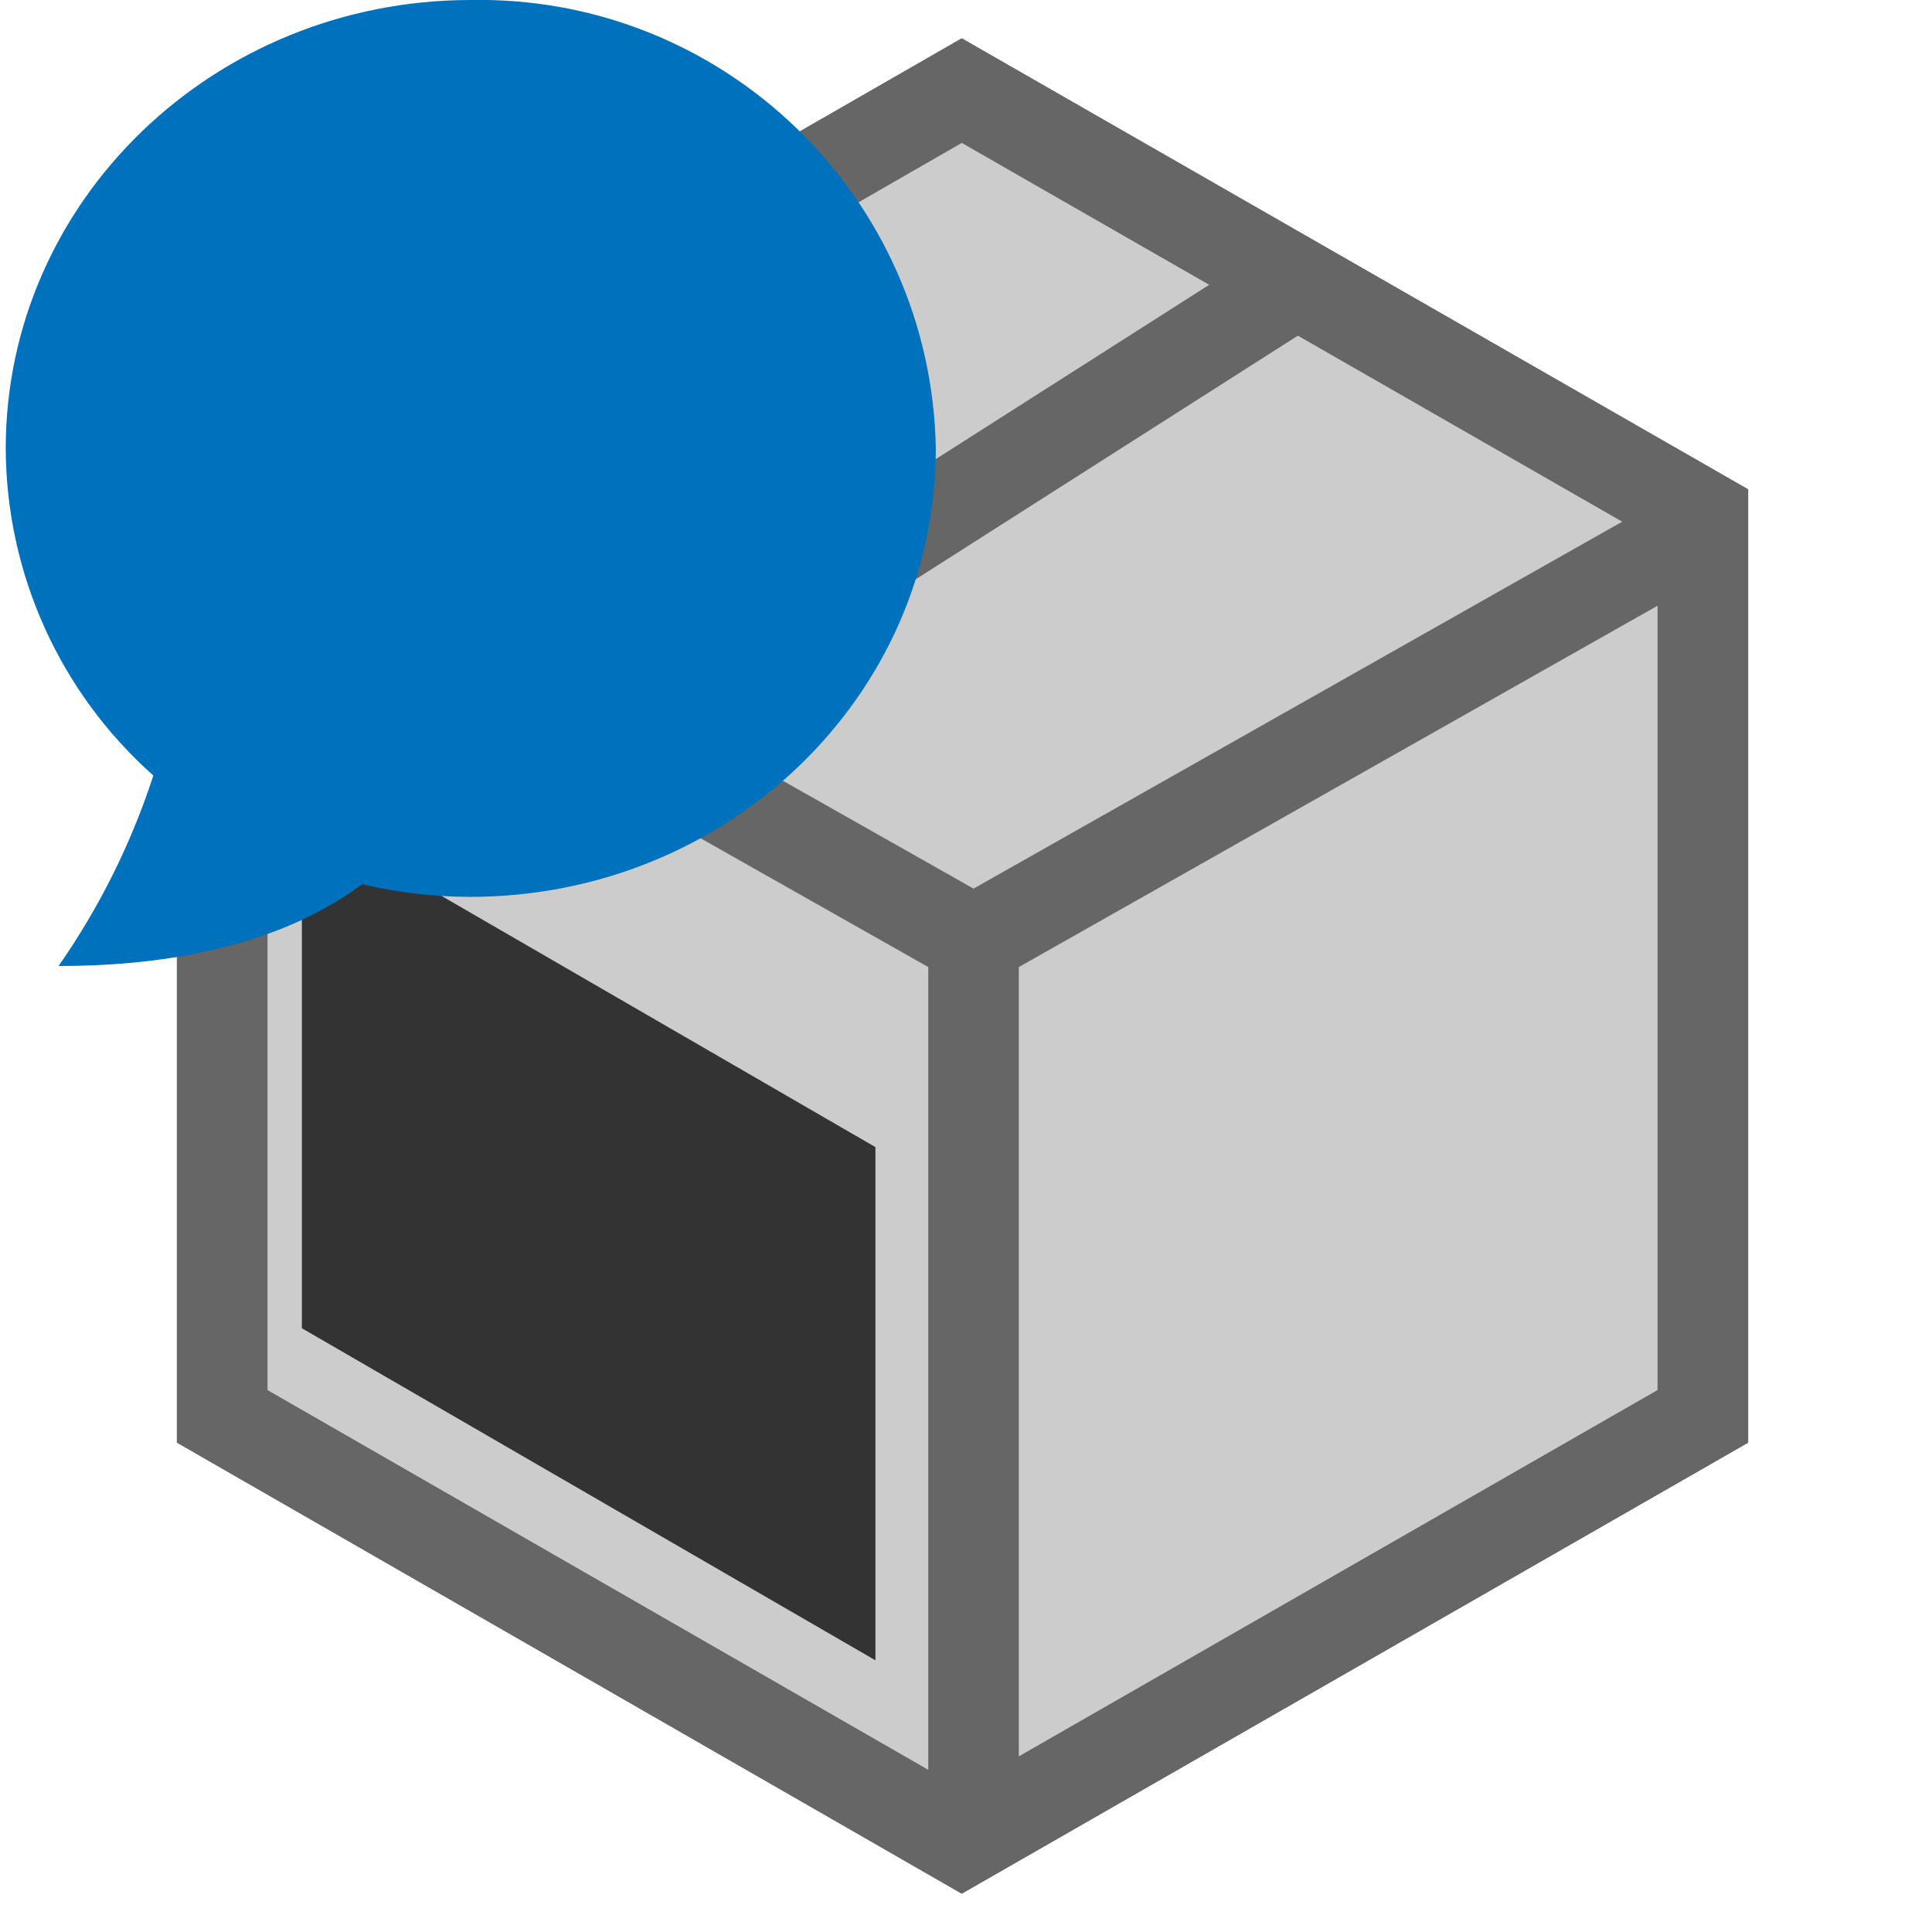
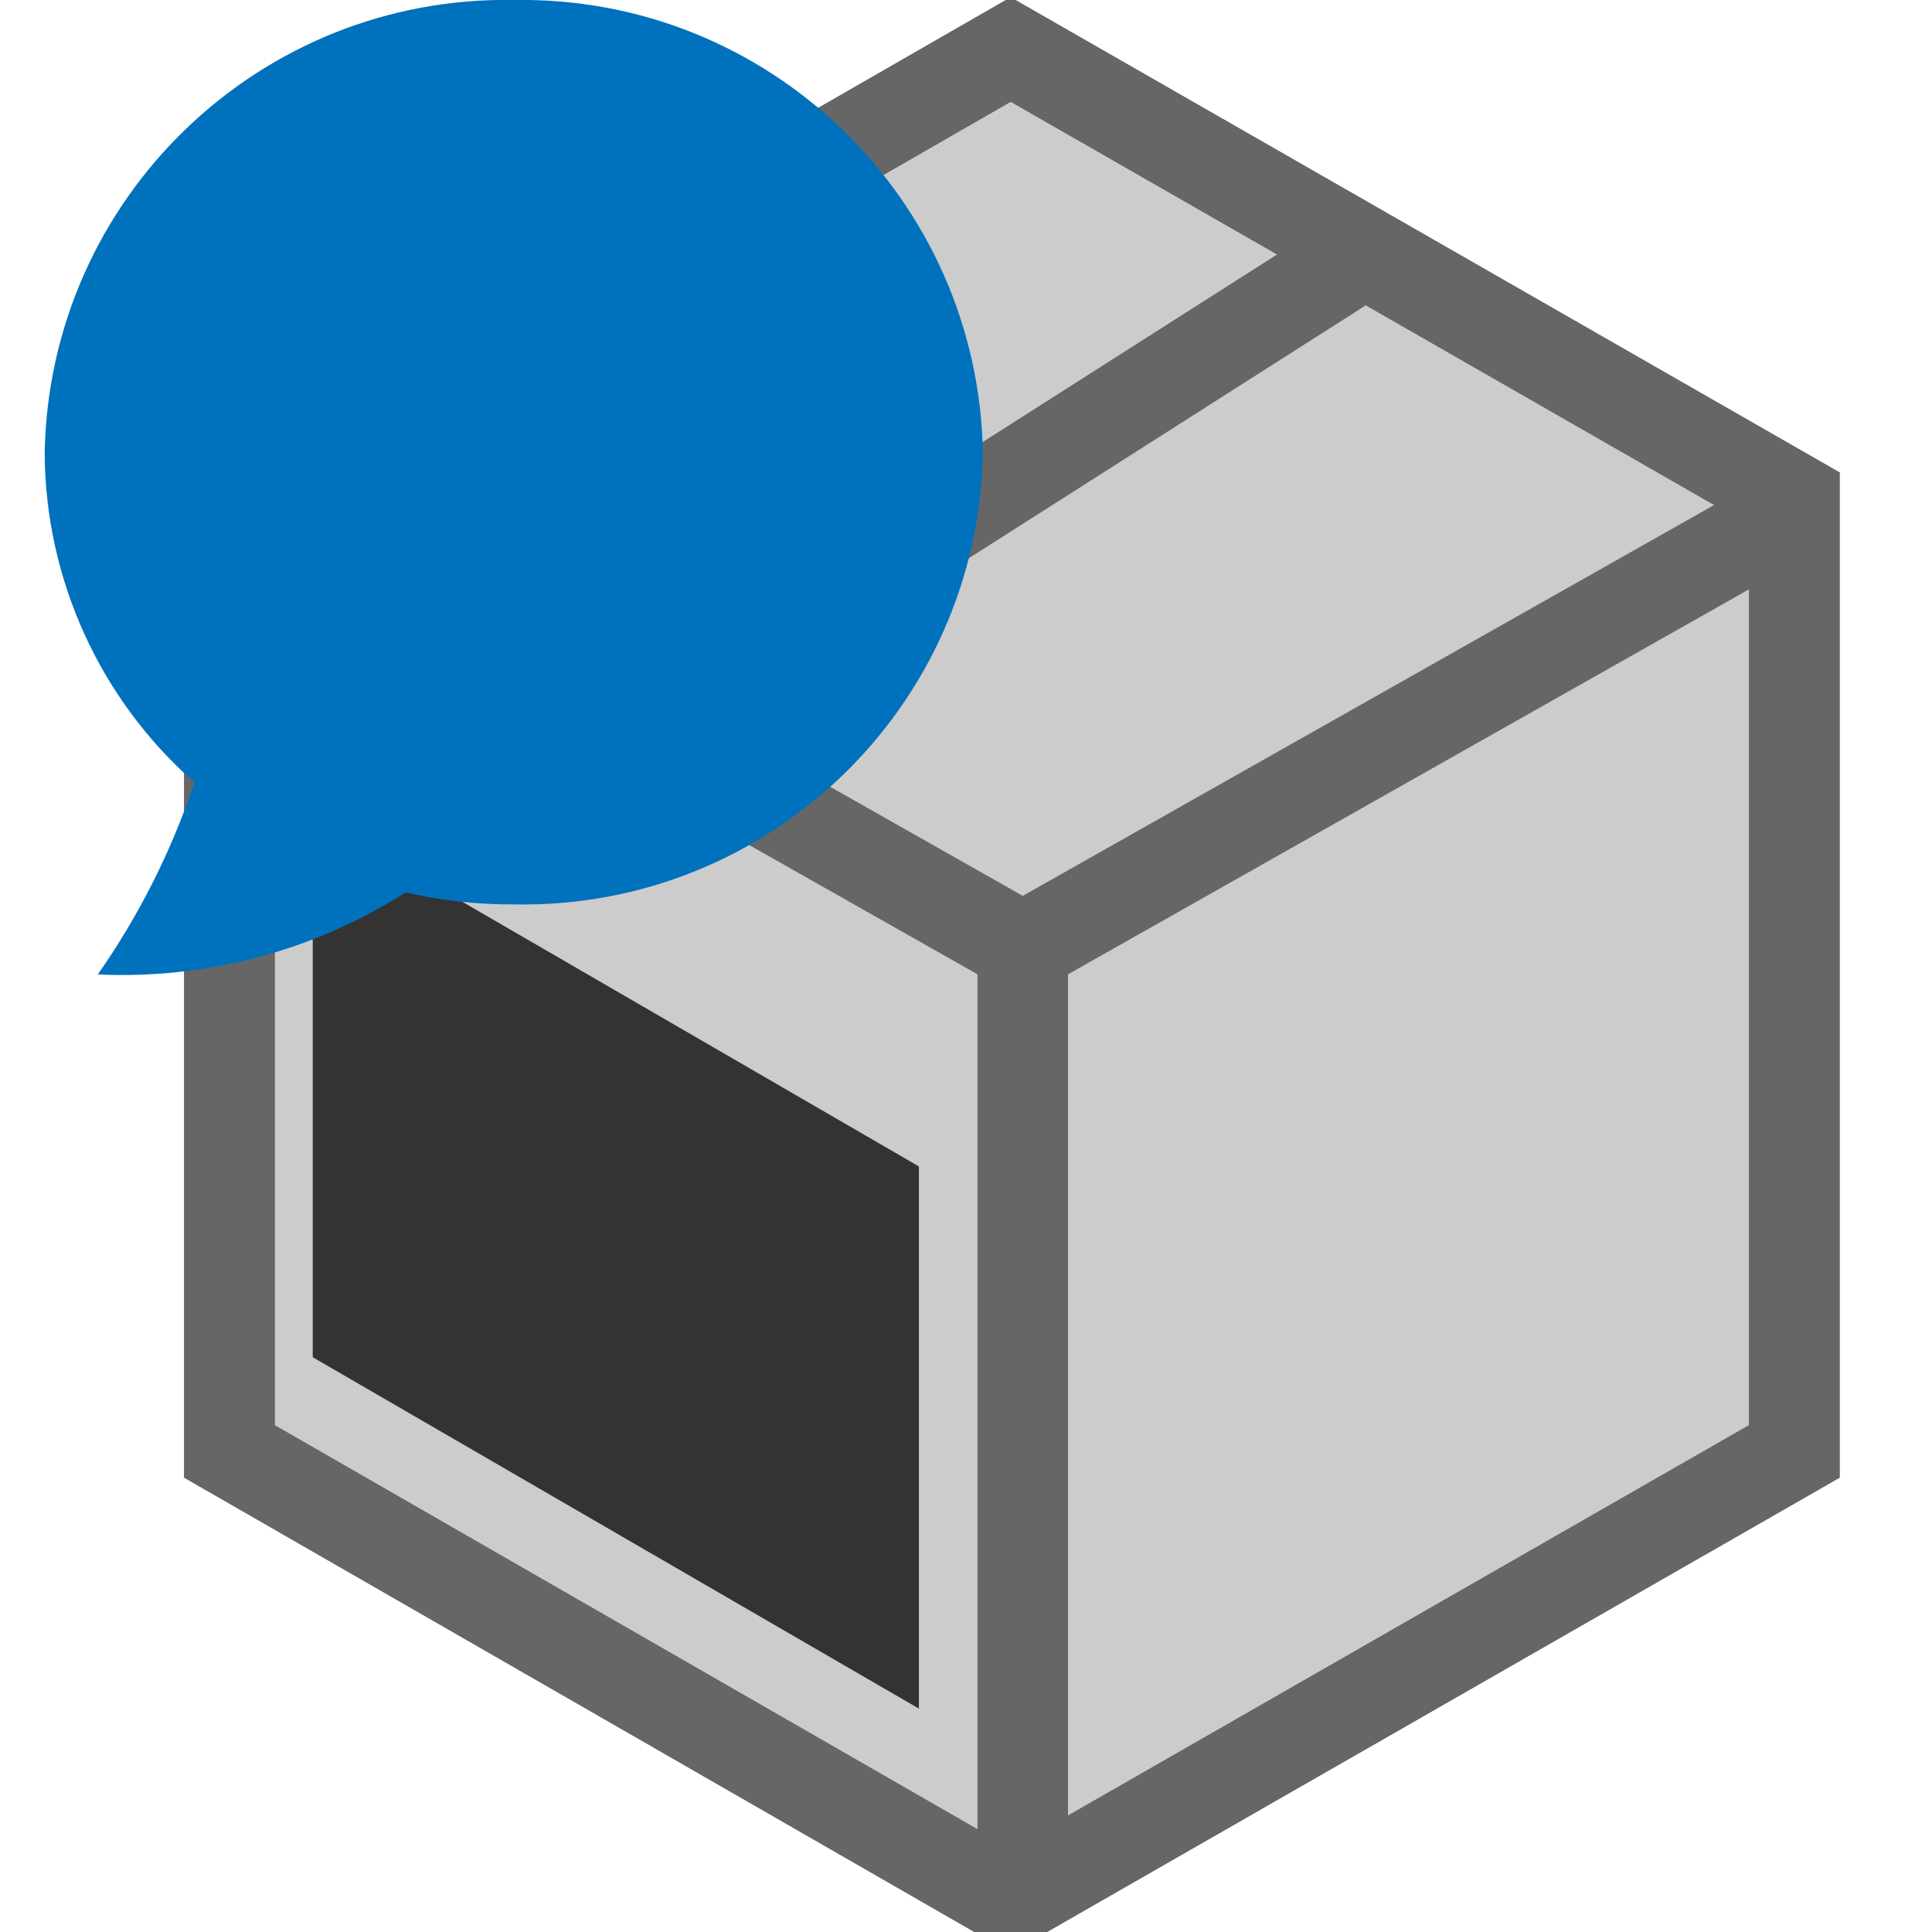
- <svg xmlns="http://www.w3.org/2000/svg" id="kombi-icons" viewBox="0 0 64 64">
-   <polygon id="_Pfad_" data-name="&lt;Pfad&gt;" points="31.86 3 56.41 17.08 56.41 46.92 31.86 61 7.36 46.92 7.36 17.08 31.86 3" style="fill:#ccc;stroke:#666;stroke-miterlimit:10;stroke-width:3px" />
-   <polygon id="_Pfad_2" data-name="&lt;Pfad&gt;" points="31.86 3 56.41 17.08 56.41 46.92 31.86 61 7.36 46.92 7.36 17.08 31.86 3" style="fill:none;stroke:#666;stroke-miterlimit:10;stroke-width:3px" />
-   <polyline id="_Pfad_3" data-name="&lt;Pfad&gt;" points="7.36 17.08 32.25 31.16 57.14 17.08" style="fill:none;stroke:#666;stroke-miterlimit:10;stroke-width:3px" />
-   <line id="_Pfad_4" data-name="&lt;Pfad&gt;" x1="43.23" y1="9.19" x2="19.81" y2="24.12" style="fill:none;stroke:#666;stroke-miterlimit:10;stroke-width:3px" />
-   <line id="_Pfad_5" data-name="&lt;Pfad&gt;" x1="32.25" y1="31.16" x2="32.25" y2="61" style="fill:none;stroke:#666;stroke-miterlimit:10;stroke-width:3px" />
-   <polygon points="29 55 10 44 10 27 29 38 29 55" style="fill:#333" />
-   <path d="M31,14.86A15.13,15.13,0,0,0,15.6,0C7.09,0,.19,6.65.19,14.86A14.56,14.56,0,0,0,5.08,25.69,24,24,0,0,1,1.94,32C5,32,9,31.52,12,29.29a15.57,15.57,0,0,0,3.57.42C24.1,29.71,31,23.06,31,14.86Z" style="fill:#0071bc" />
+ <svg xmlns="http://www.w3.org/2000/svg" viewBox="0 0 16 16">
+   <g id="table">
+     <polygon id="_Pfad_" data-name="&lt;Pfad&gt;" points="8.37 0.41 14.86 4.13 14.86 12.02 8.37 15.74 1.9 12.02 1.9 4.13 8.37 0.41" style="fill:#ccc;stroke:#666;stroke-miterlimit:10;stroke-width:0.75px" />
+     <polygon id="_Pfad_2" data-name="&lt;Pfad&gt;" points="8.37 0.41 14.86 4.13 14.86 12.02 8.37 15.74 1.9 12.02 1.9 4.13 8.37 0.41" style="fill:none;stroke:#666;stroke-miterlimit:10;stroke-width:0.75px" />
+     <polyline id="_Pfad_3" data-name="&lt;Pfad&gt;" points="1.9 4.13 8.47 7.85 15.05 4.13" style="fill:none;stroke:#666;stroke-miterlimit:10;stroke-width:0.75px" />
+     <line id="_Pfad_4" data-name="&lt;Pfad&gt;" x1="11.38" y1="2.04" x2="5.18" y2="5.99" style="fill:none;stroke:#666;stroke-miterlimit:10;stroke-width:0.75px" />
+     <line id="_Pfad_5" data-name="&lt;Pfad&gt;" x1="8.47" y1="7.85" x2="8.47" y2="15.74" style="fill:none;stroke:#666;stroke-miterlimit:10;stroke-width:0.75px" />
+     <polygon points="7.61 14.15 2.59 11.24 2.59 6.75 7.61 9.66 7.61 14.15" style="fill:#333" />
+     <path d="M8.14,3.75A3.82,3.82,0,0,0,4.26,0,3.82,3.82,0,0,0,.37,3.75,3.66,3.66,0,0,0,1.61,6.48a6.2,6.2,0,0,1-.8,1.59,4.37,4.37,0,0,0,2.55-.68,3.82,3.82,0,0,0,.9.1A3.81,3.81,0,0,0,8.14,3.75Z" style="fill:#0071bc" />
+   </g>
</svg>
